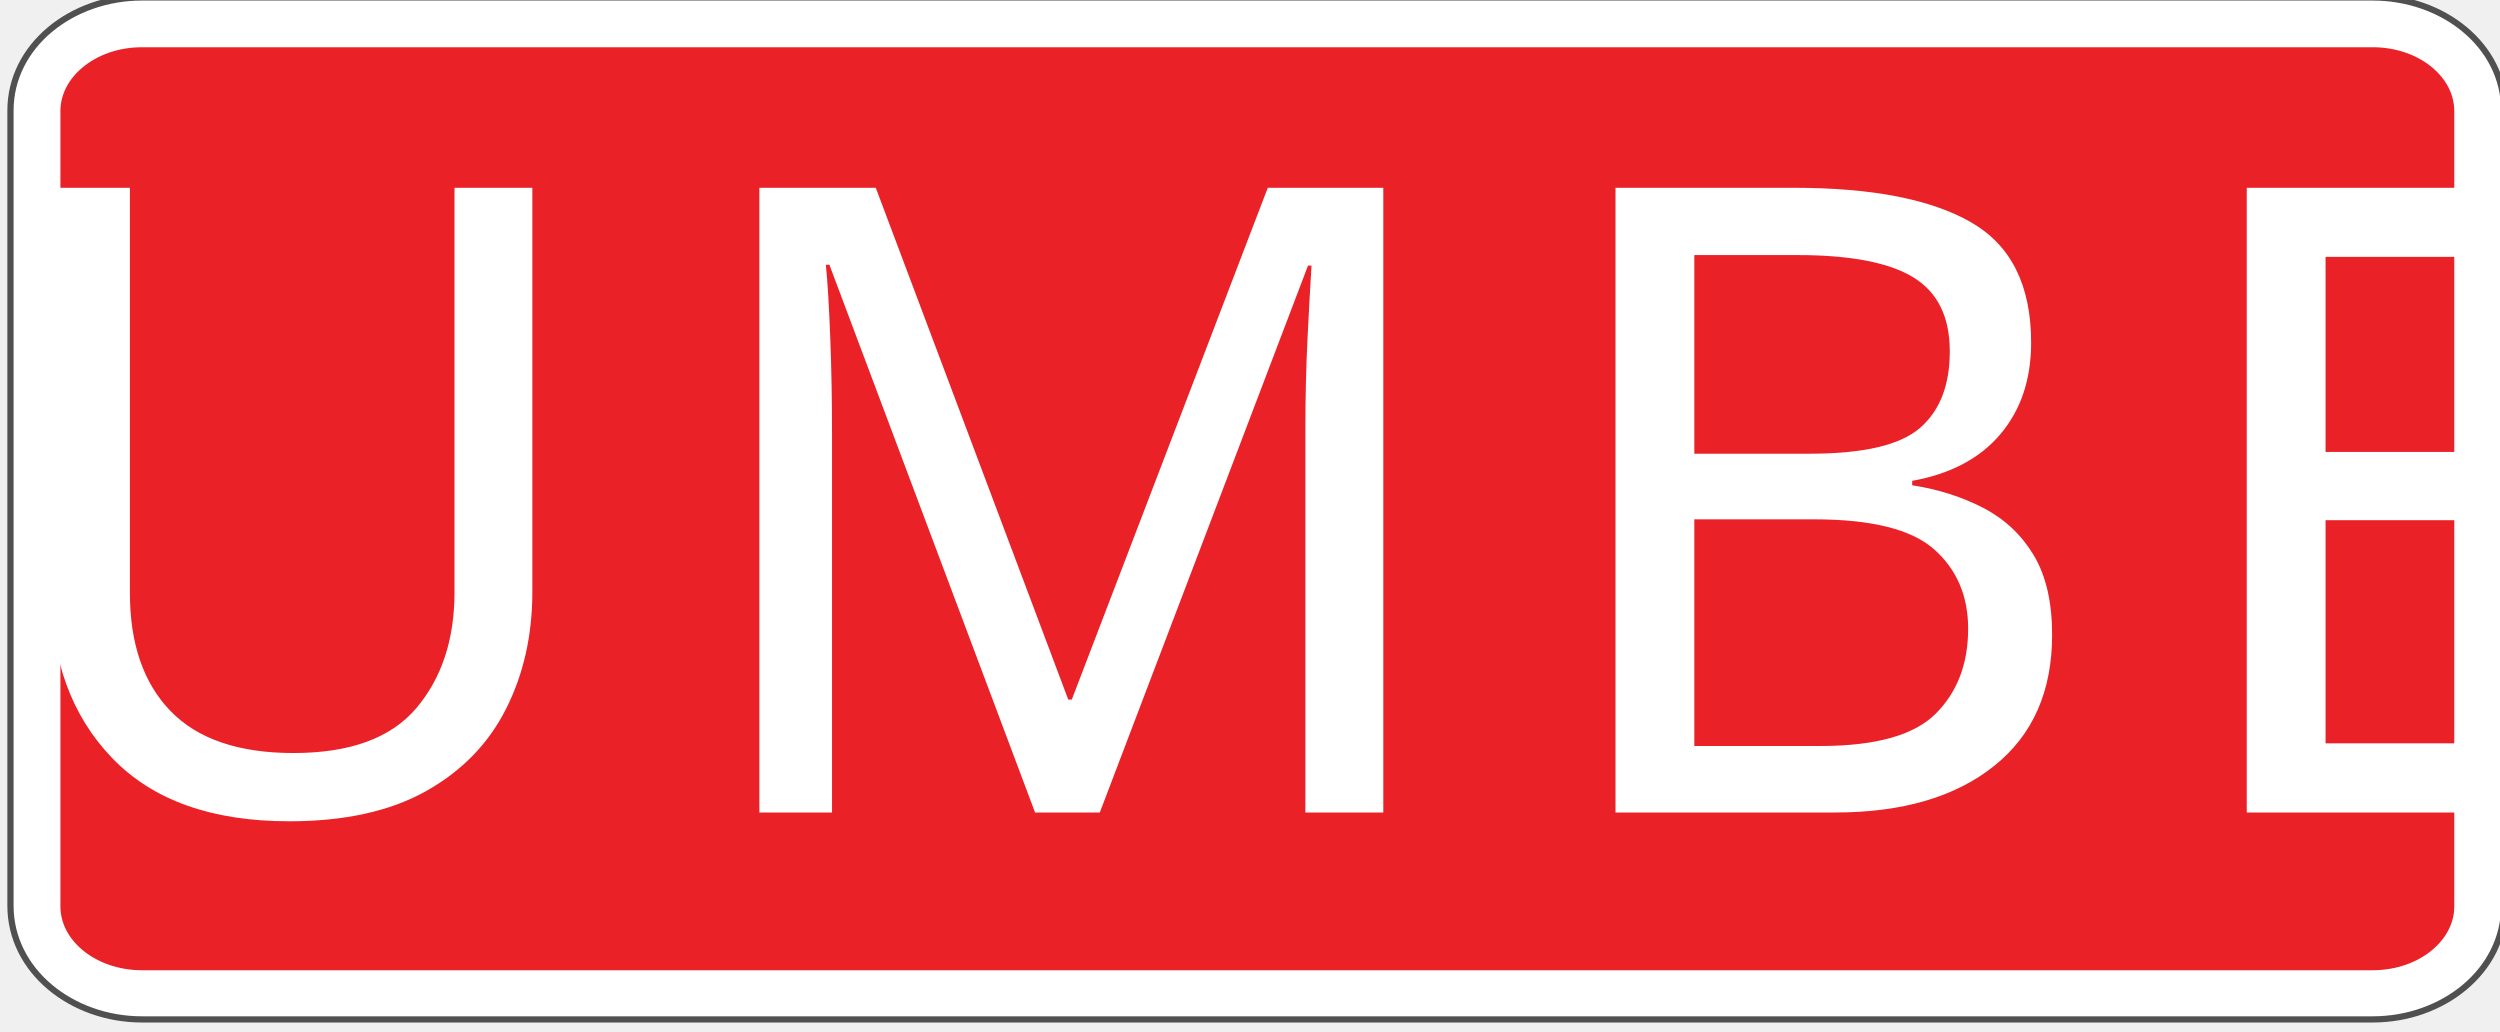
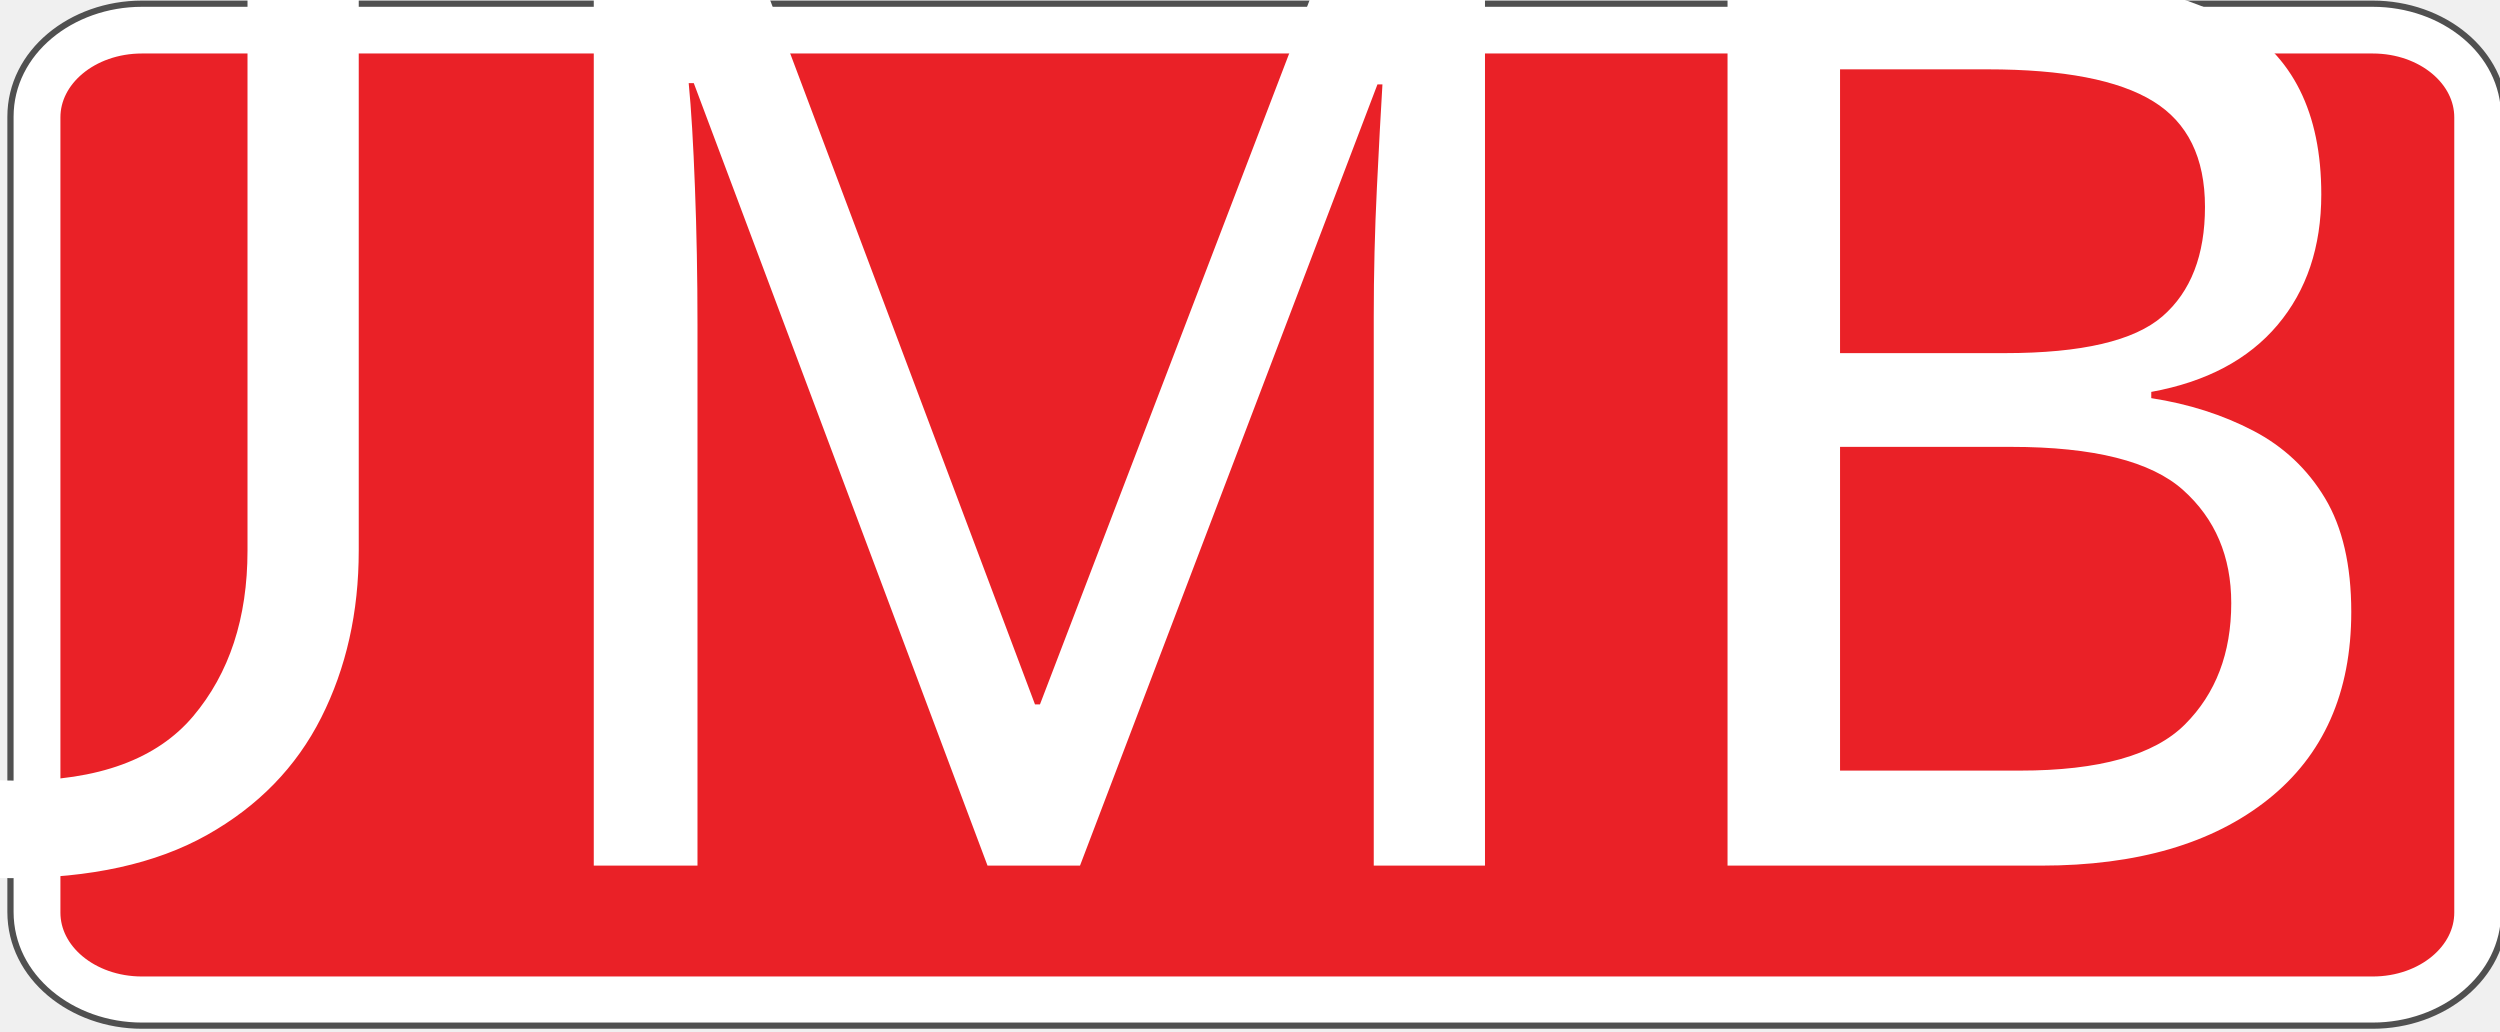
- <svg xmlns="http://www.w3.org/2000/svg" height="165" width="400" version="1.1" viewBox="0 0 400 165">
+ <svg xmlns="http://www.w3.org/2000/svg" height="165" width="400" version="1.1" viewBox="0 -1 400 165">
  <g transform="translate(-254 -345)">
    <g transform="matrix(.997 0 0 .994 2.51e3 277)">
      <g transform="translate(-.0077 703)">
        <path d="m-2.24e3 -631h358c9.47 0 17.1 6.37 17.1 14.3v128c0 7.91-7.62 14.3-17.1 14.3h-358c-9.47 0-17.1-6.37-17.1-14.3v-128c0-7.91 7.62-14.3 17.1-14.3z" stroke="#fff" stroke-width="8.03" fill="#ea2127" />
        <path style="block-progression:tb;text-indent:0;color:#000000;text-transform:none" d="m-2.24e3 -635c-11.3 0-21.1 7.77-21.1 18.2v128c0 10.5 9.83 18.3 21.1 18.3h358c11.3 0 21.1-7.8 21.1-18.3v-128c0-10.5-9.83-18.2-21.1-18.2z" stroke="#505050" fill="none" />
      </g>
    </g>
  </g>
-   <text letter-spacing="10px" text-anchor="middle" word-spacing="10px" text-align="center" font-size="140px" line-height="100%" y="0" x="0" font-family="'Roadgeek 2005 Transport Heavy'" fill="#fff">
-     <tspan y="130" x="200">***NUMBER***</tspan>
+   <text letter-spacing="0px" text-anchor="middle" word-spacing="0px" text-align="center" font-size="200px" line-height="100%" y="0" x="0" font-family="'Roadgeek 2014 Series E'" fill="#fff">
+     <tspan y="137.5" x="200">***NUMBER***</tspan>
  </text>
</svg>
